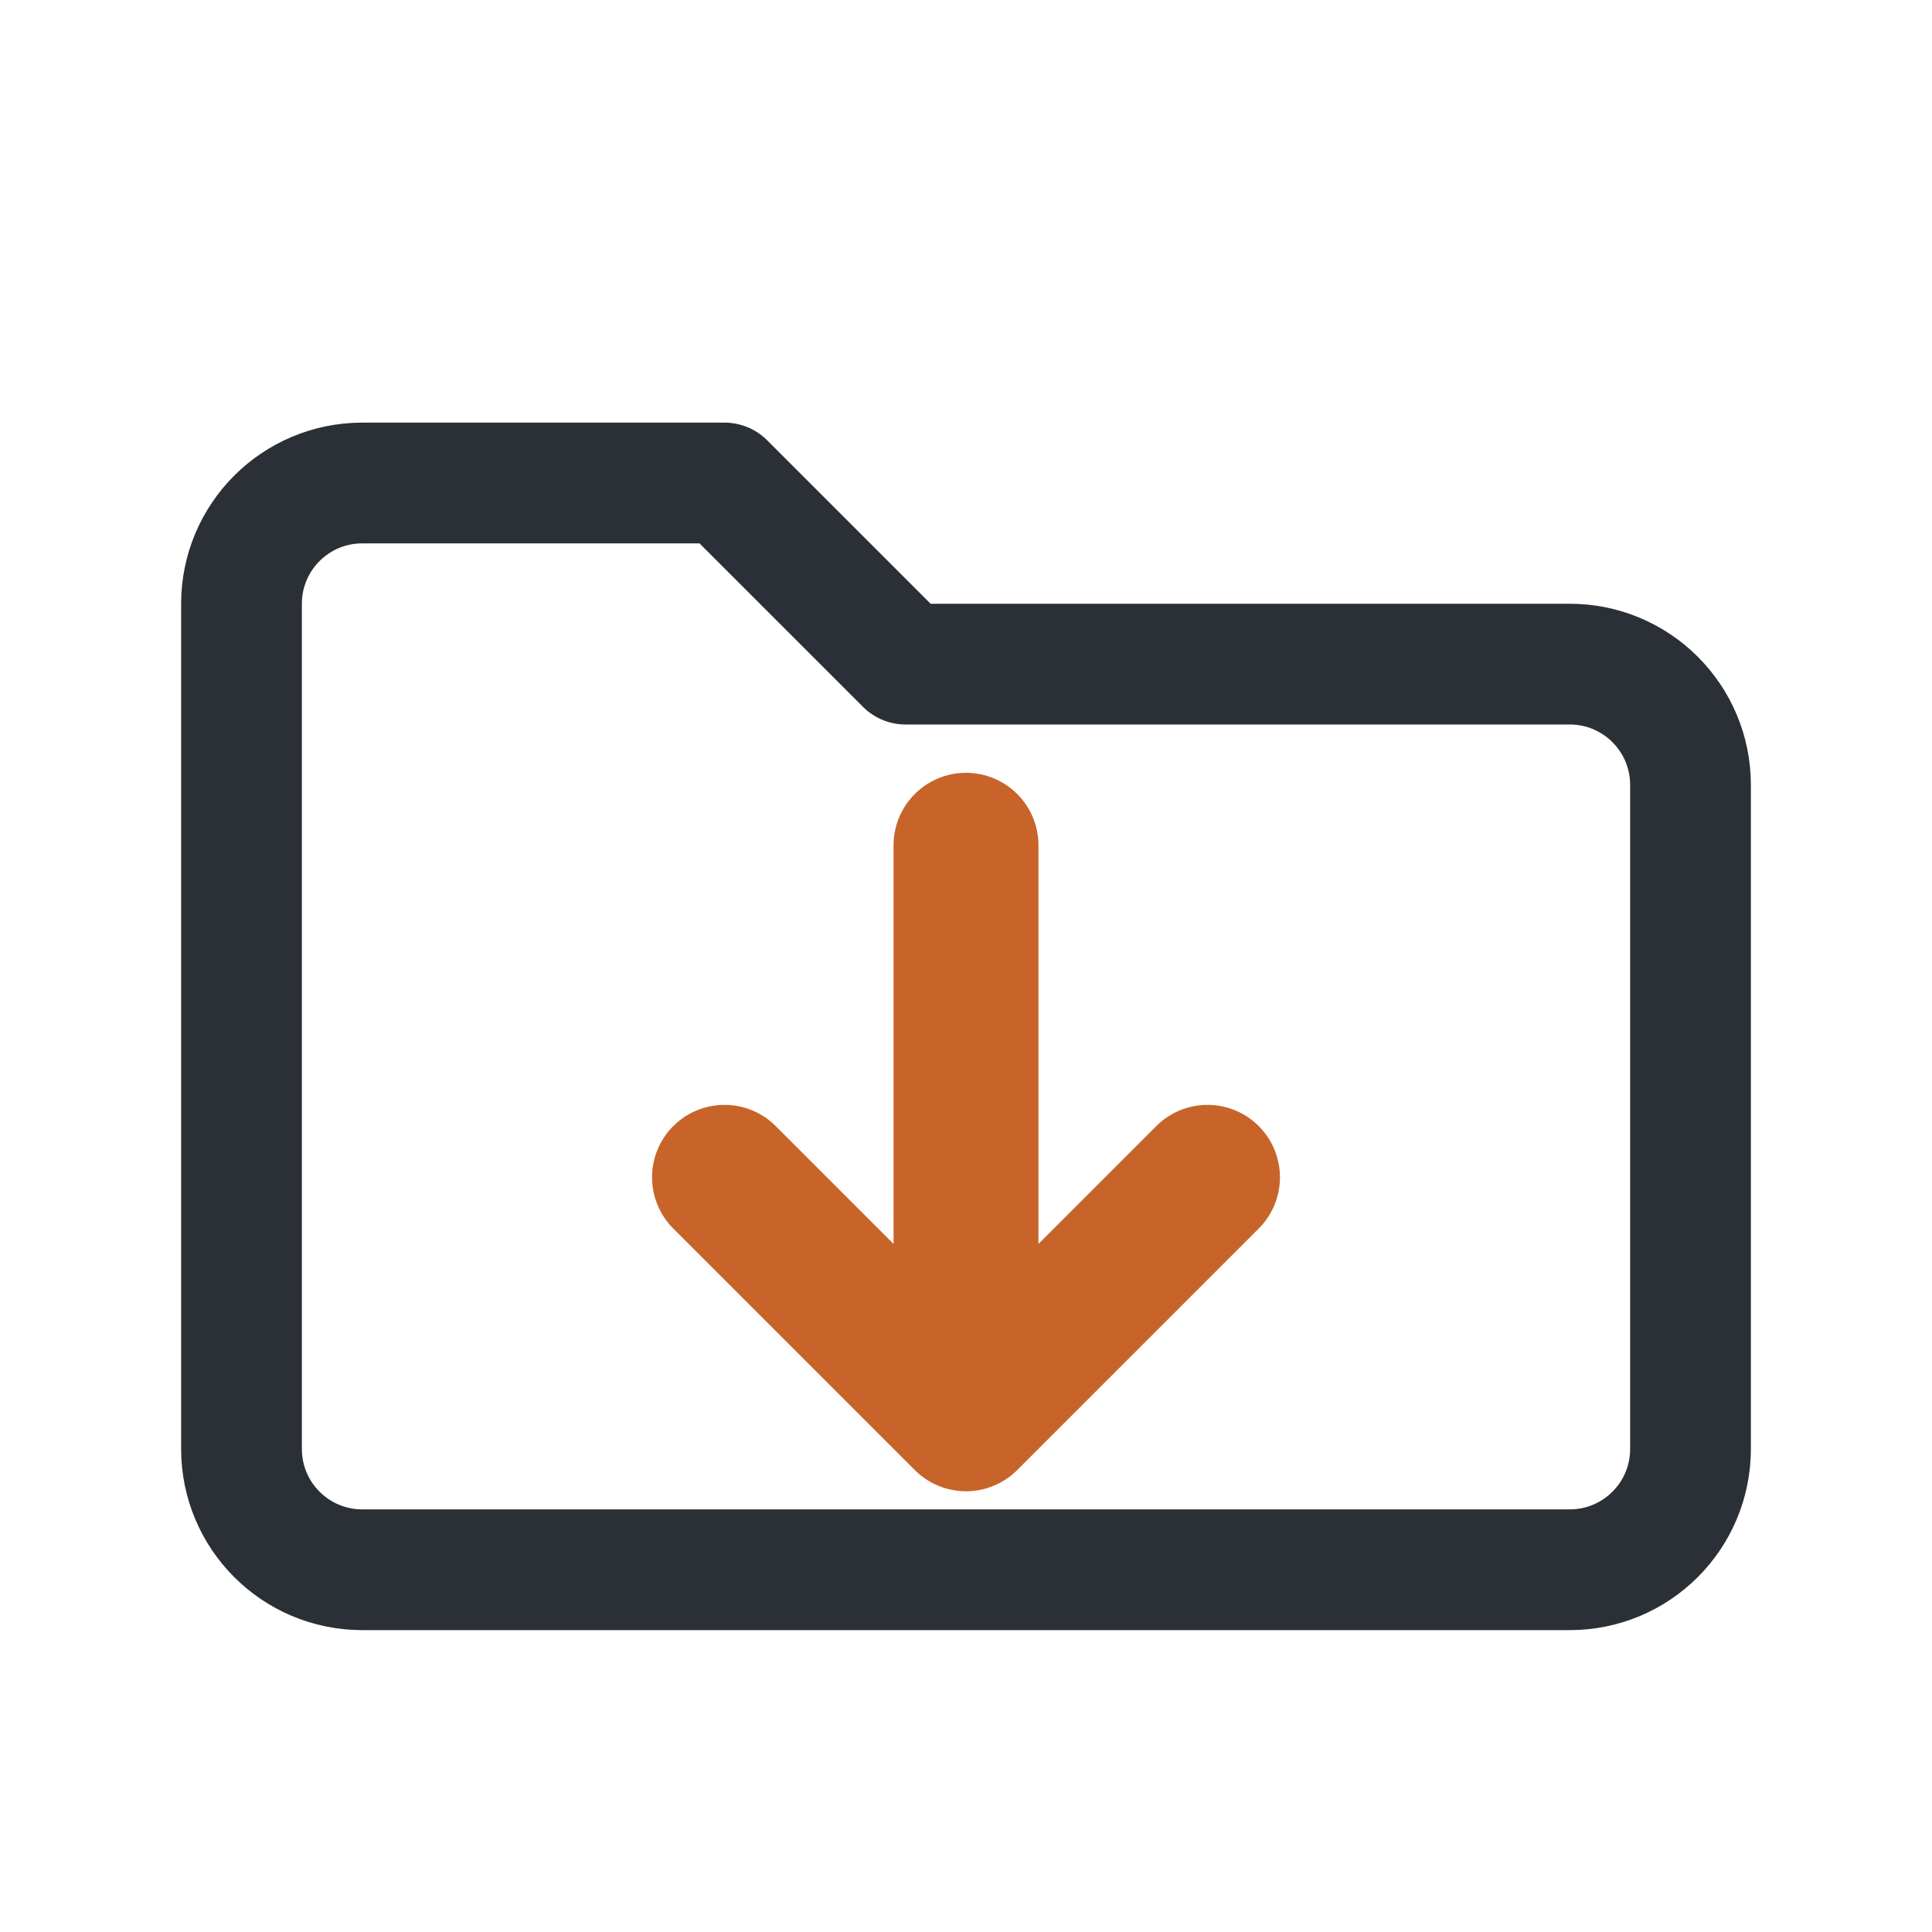
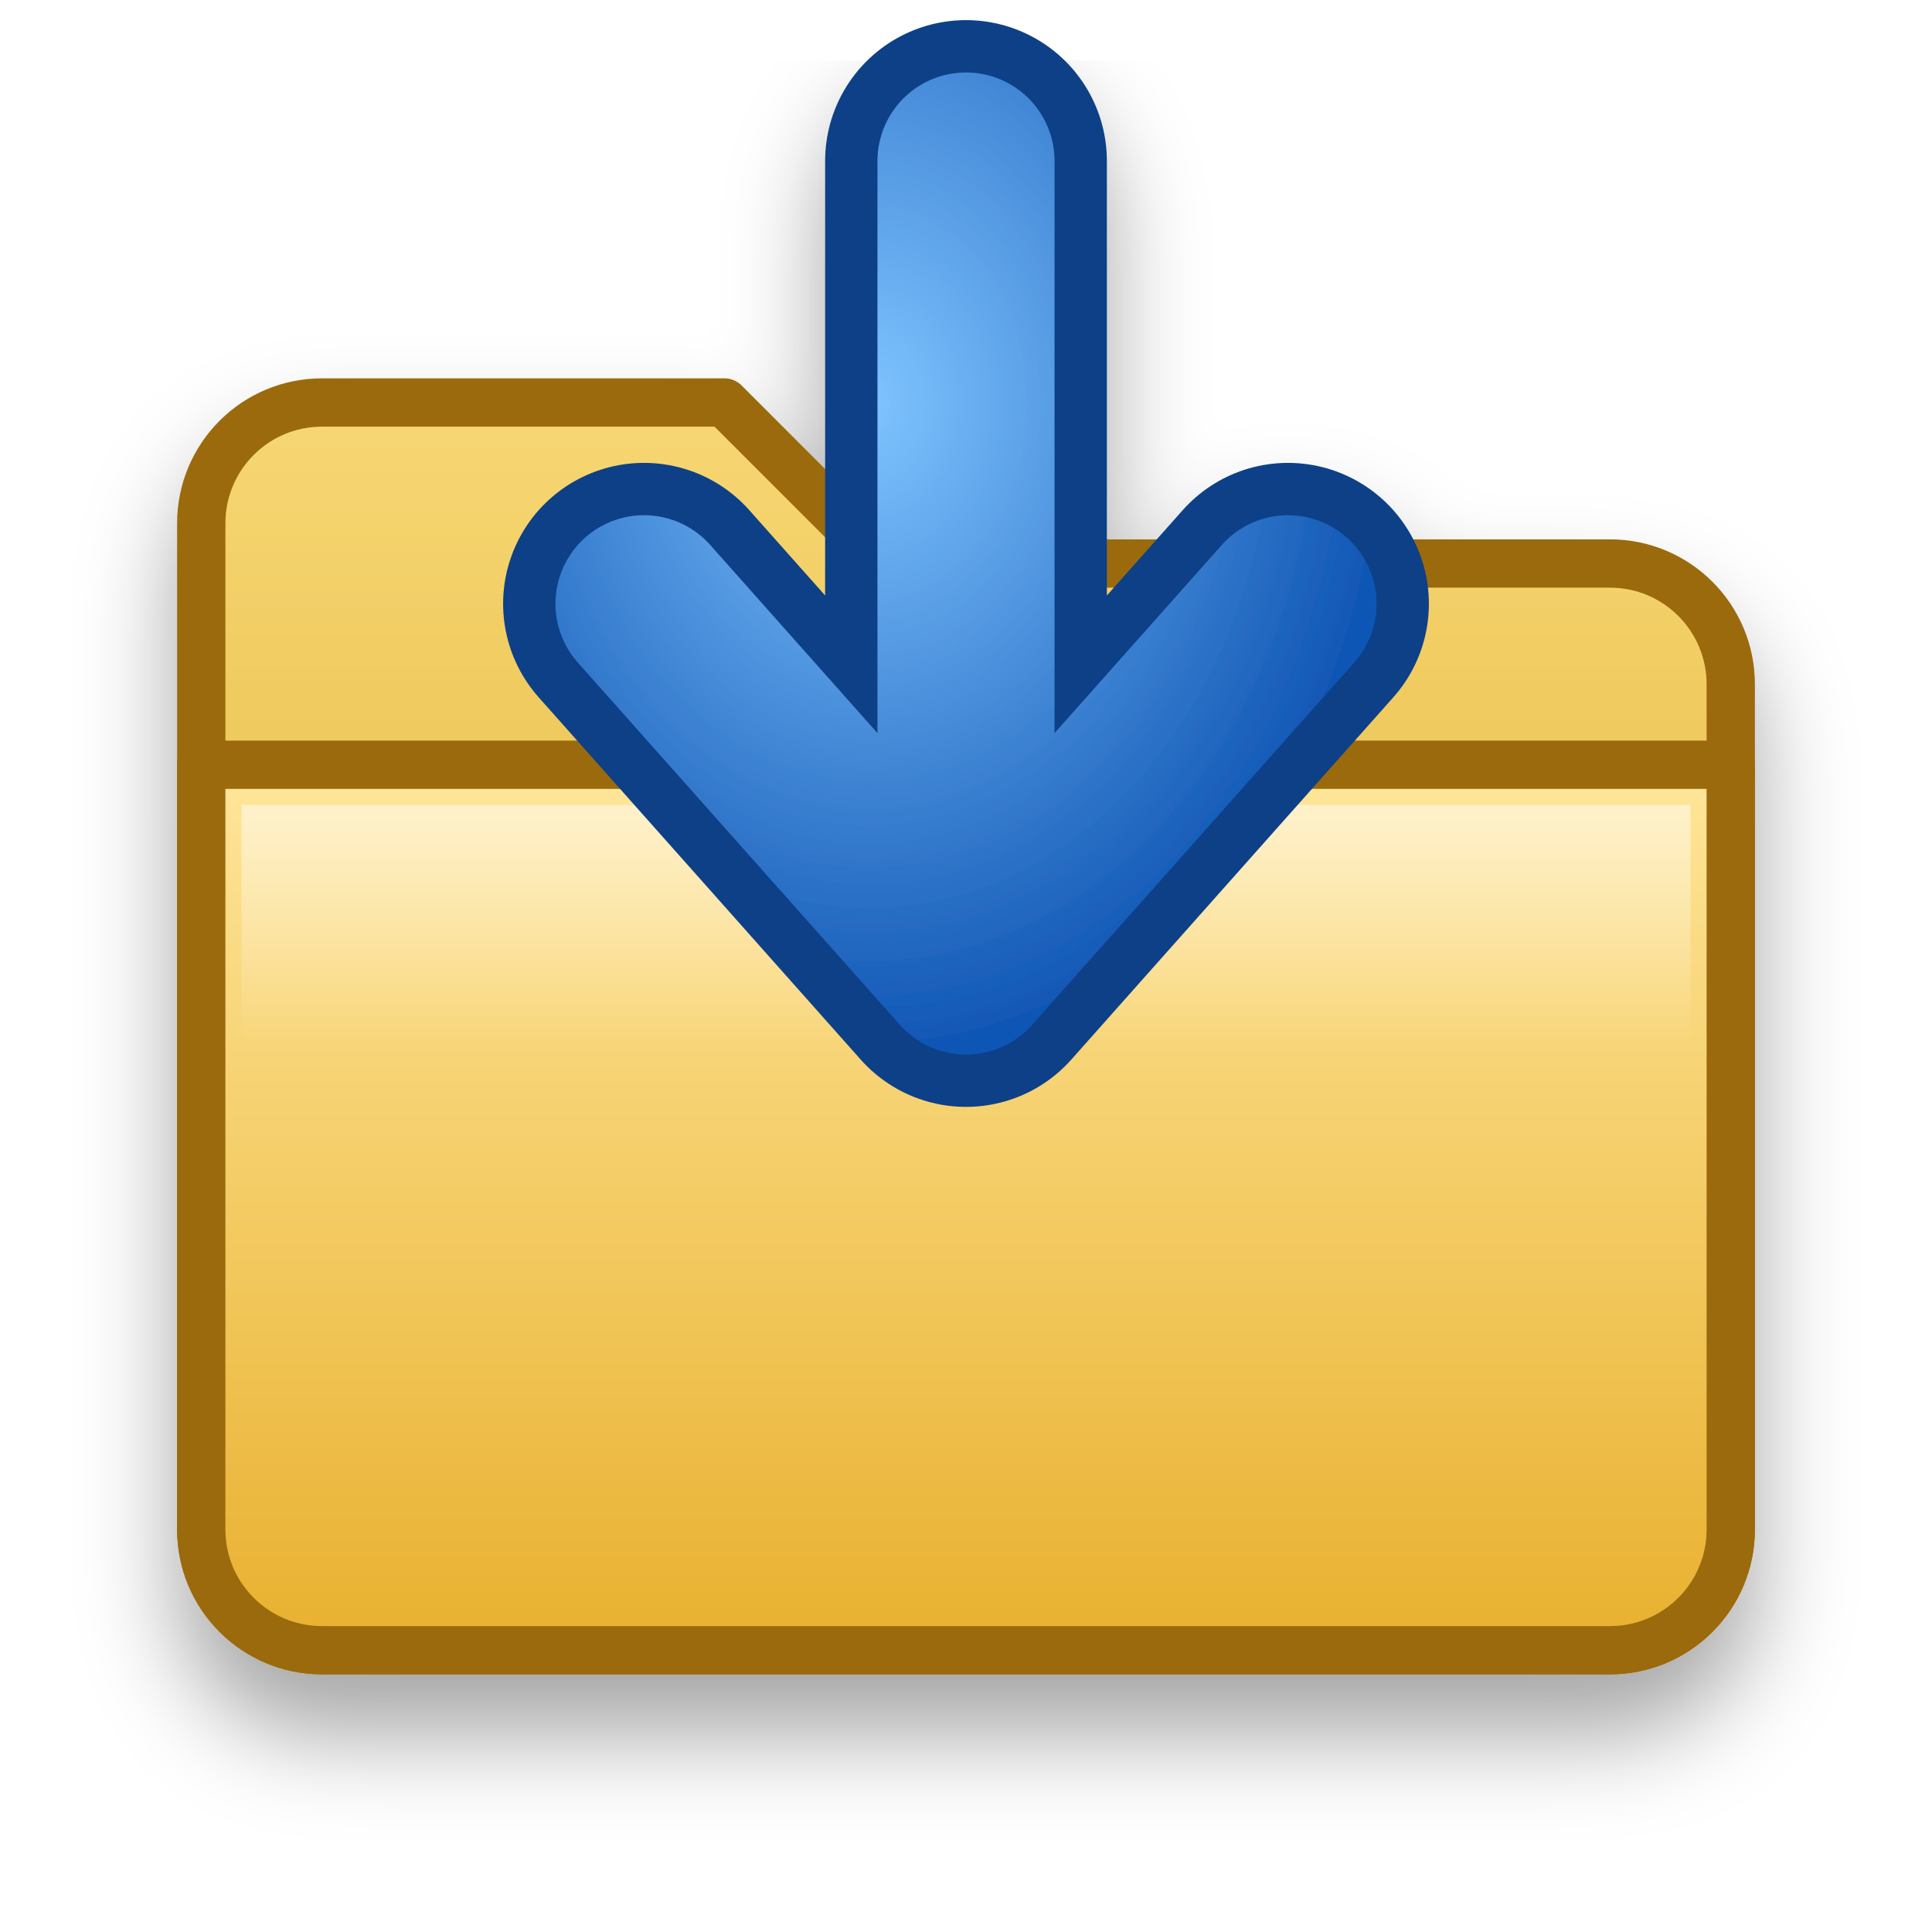
- <svg xmlns="http://www.w3.org/2000/svg" viewBox="0 0 32 32" width="32" height="32" fill="none" stroke-linecap="round" stroke-linejoin="round">
-   <path d="M4 10a2 2 0 0 1 2-2h6l3 3h11a2 2 0 0 1 2 2v11a2 2 0 0 1-2 2H6a2 2 0 0 1-2-2z" stroke="#2B2F36" stroke-width="2" />
-   <path d="M16 14v9M12 19.5l4 4 4-4" stroke="#C8642A" stroke-width="2.4" />
+ <svg xmlns="http://www.w3.org/2000/svg" viewBox="0 0 48 48" width="48" height="48">
+   <defs>
+     <linearGradient id="gl" x1="0" y1="0" x2="0" y2="1">
+       <stop offset="0" stop-color="#fff" stop-opacity=".85" />
+       <stop offset="1" stop-color="#fff" stop-opacity="0" />
+     </linearGradient>
+     <filter id="sh" x="-20%" y="-20%" width="140%" height="150%">
+       <feDropShadow dx="0" dy="1.5" stdDeviation="1.2" flood-color="#000" flood-opacity=".35" />
+     </filter>
+     <linearGradient id="fb" x1="0" y1="0" x2="0" y2="1">
+       <stop offset="0" stop-color="#F7D774" />
+       <stop offset="1" stop-color="#D9A520" />
+     </linearGradient>
+     <linearGradient id="ff" x1="0" y1="0" x2="0" y2="1">
+       <stop offset="0" stop-color="#FFE69A" />
+       <stop offset="1" stop-color="#E8B02E" />
+     </linearGradient>
+     <radialGradient id="ex" cx=".35" cy=".3" r=".8">
+       <stop offset="0" stop-color="#7FC4FF" />
+       <stop offset="1" stop-color="#1157B5" />
+     </radialGradient>
+   </defs>
+   <g filter="url(#sh)">
+     <path d="M5 13a3 3 0 0 1 3-3h10l4 4h18a3 3 0 0 1 3 3v21a3 3 0 0 1-3 3H8a3 3 0 0 1-3-3z" fill="url(#fb)" stroke="#9A6A10" stroke-width="1.2" stroke-linejoin="round" stroke-linecap="round" />
+     <path d="M5 19h38v19a3 3 0 0 1-3 3H8a3 3 0 0 1-3-3z" fill="url(#ff)" stroke="#9A6A10" stroke-width="1.2" stroke-linejoin="round" stroke-linecap="round" />
+     <path d="M6 20h36v6H6z" fill="url(#gl)" opacity=".6" />
+     <path d="M24 4v18M16 15l8 9 8-9" fill="none" stroke="#0D3F87" stroke-width="7" stroke-linejoin="round" stroke-linecap="round" />
+     <path d="M24 4v18M16 15l8 9 8-9" fill="none" stroke="url(#ex)" stroke-width="4.4" stroke-linejoin="round" stroke-linecap="round" />
+   </g>
</svg>
